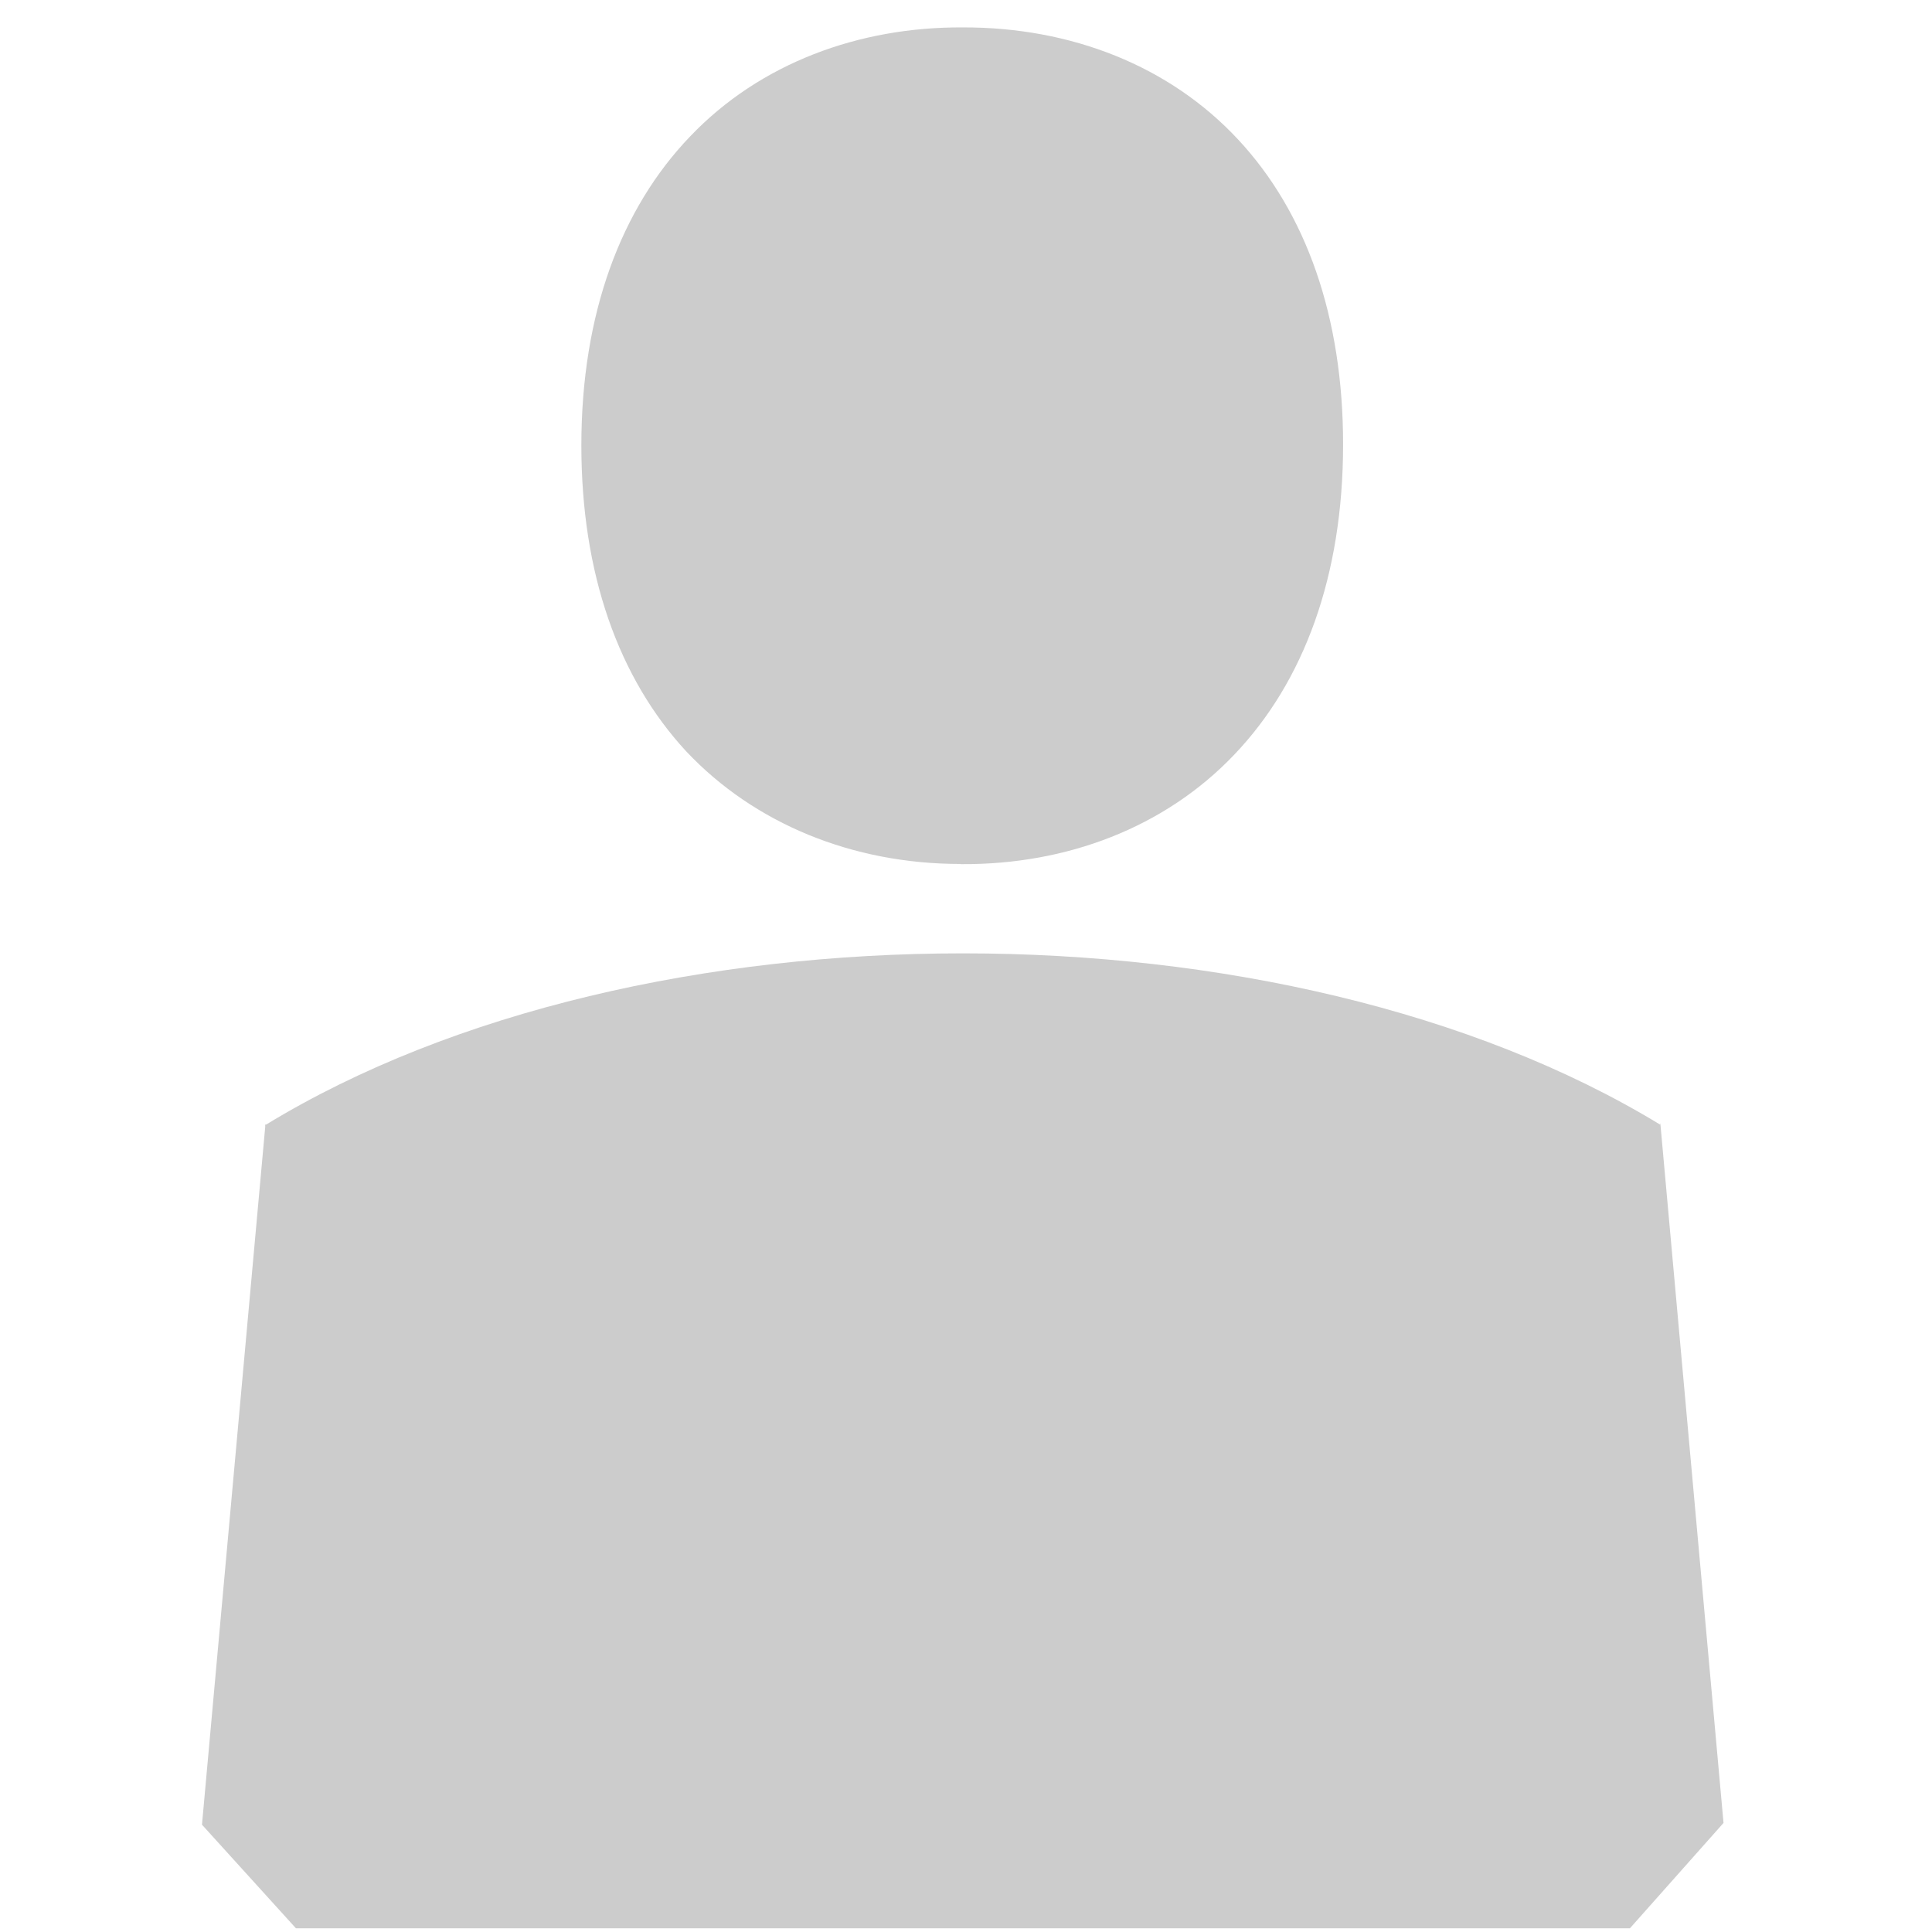
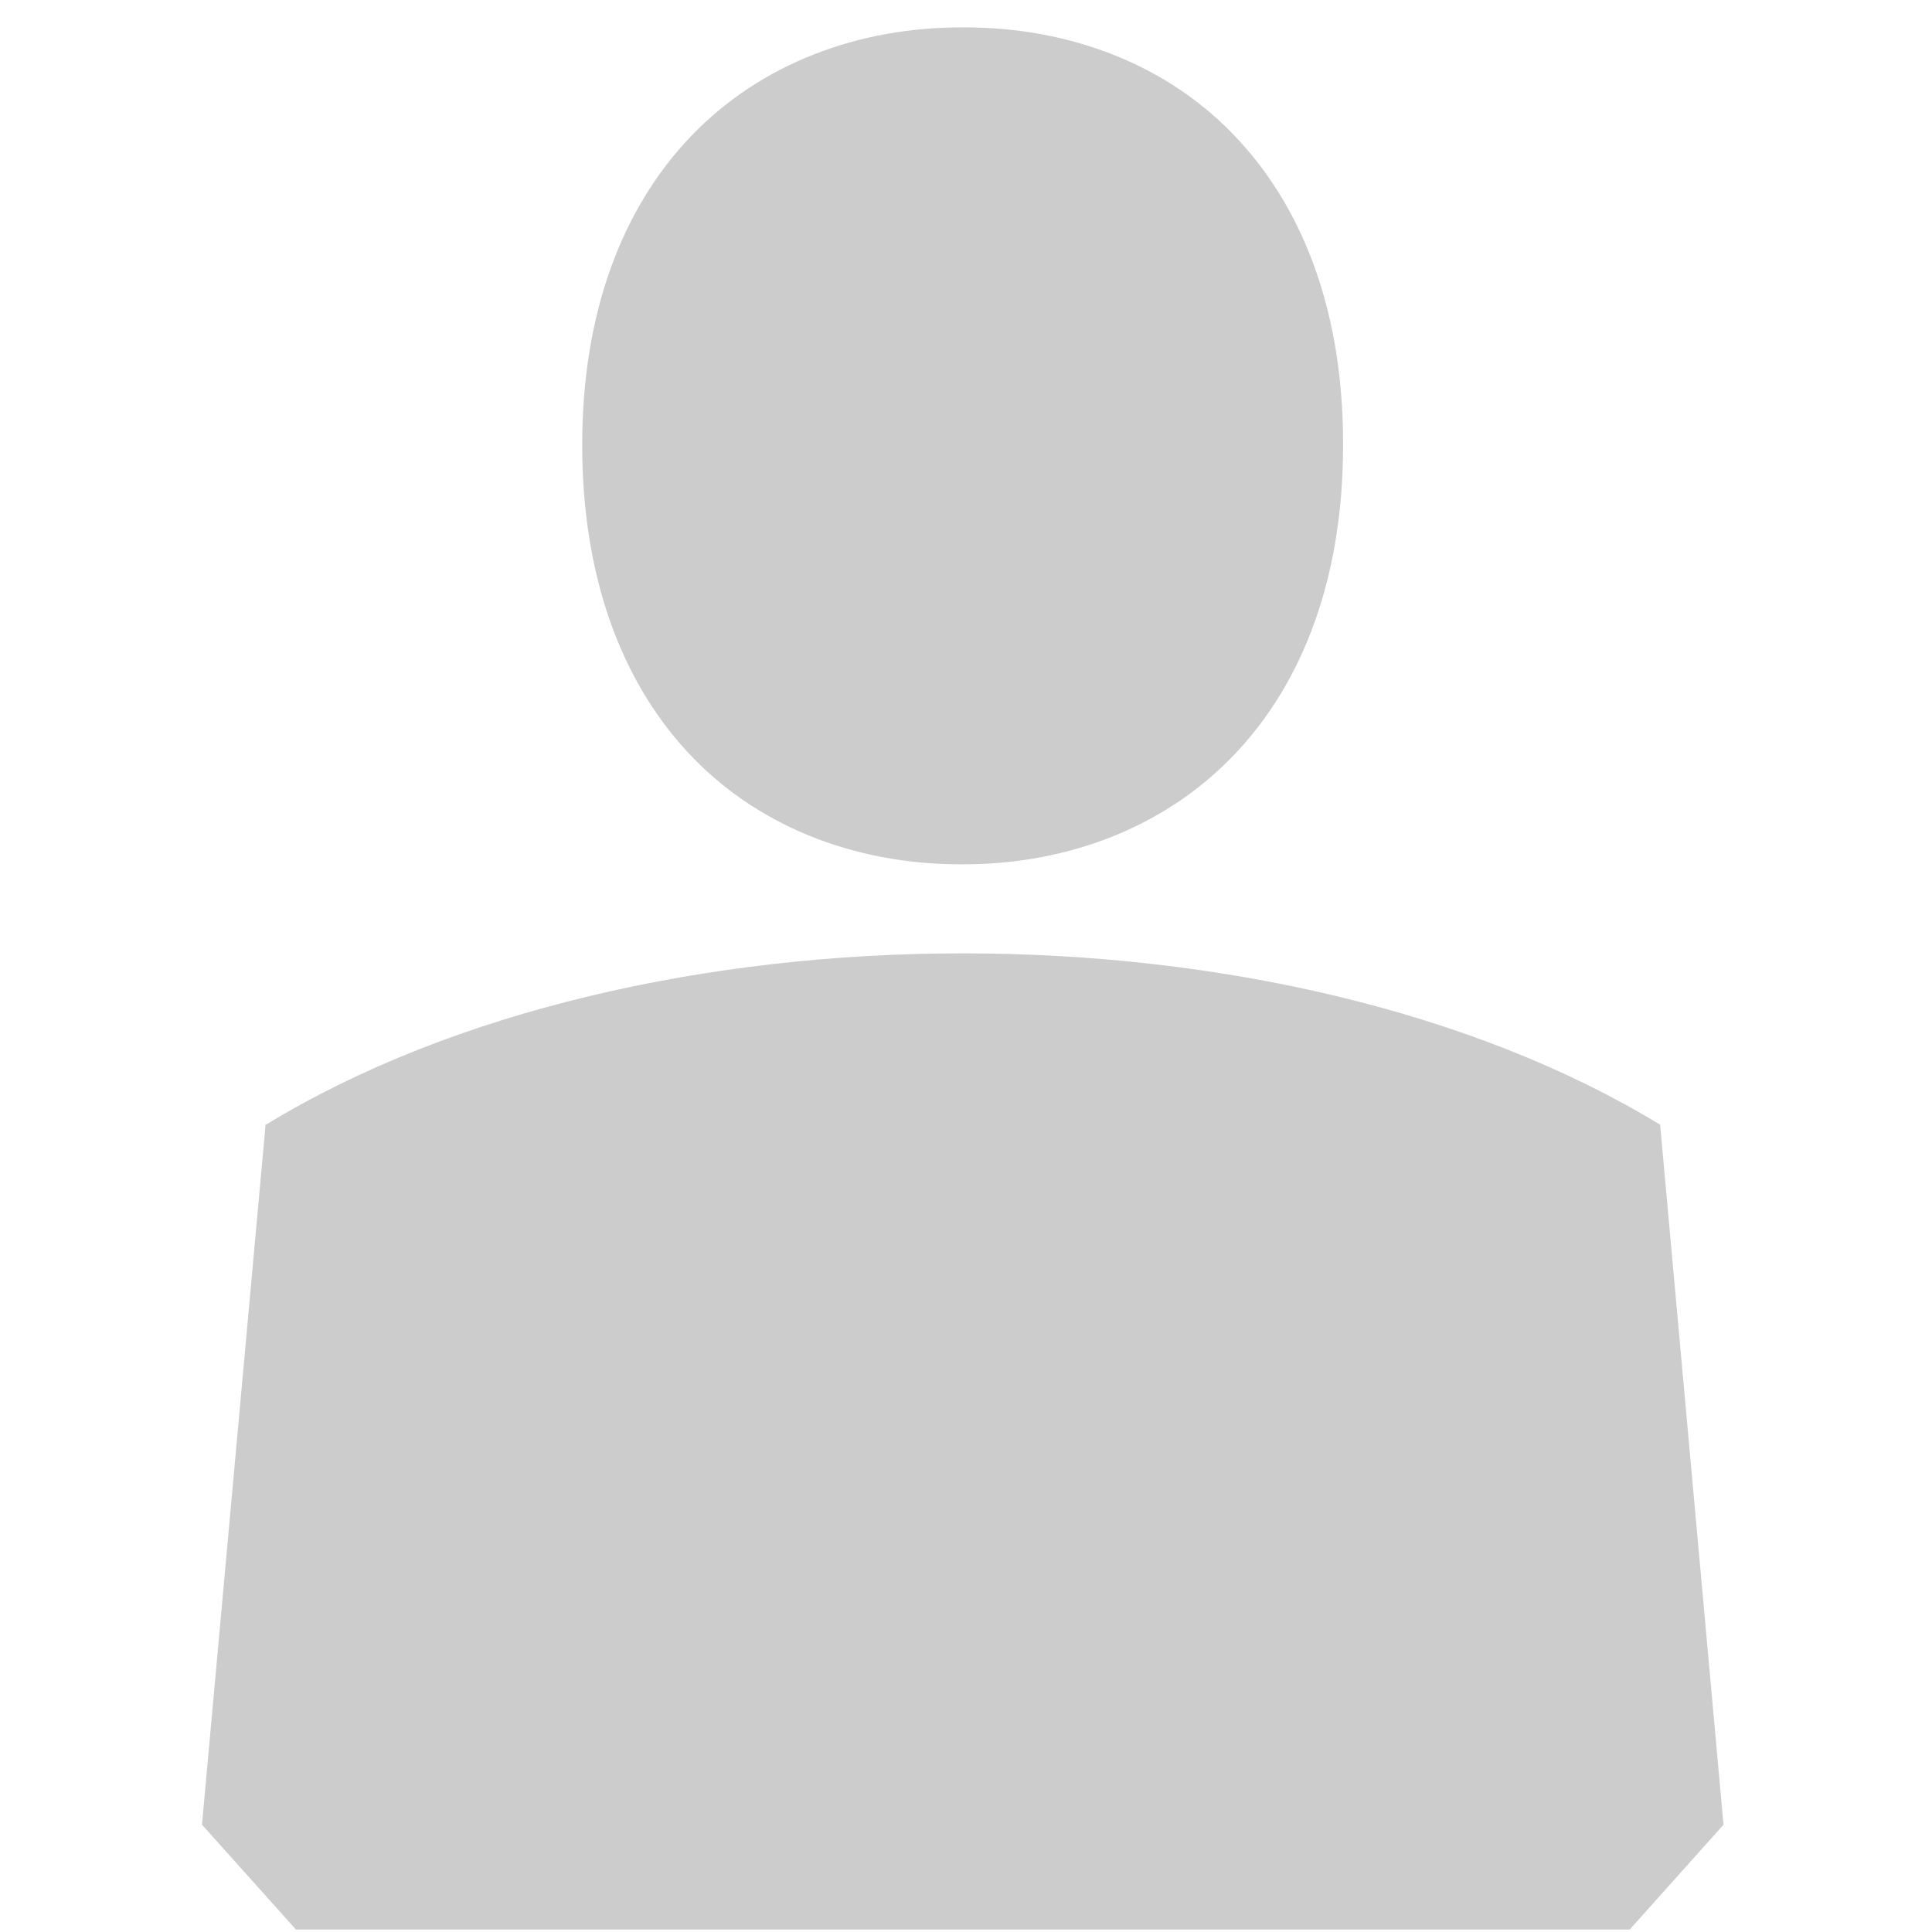
<svg xmlns="http://www.w3.org/2000/svg" width="11" height="11">
-   <path d="M5.47 4.92h.007c.595.003 1.154-.207 1.55-.623.396-.414.62-1.017.62-1.767 0-.725-.21-1.32-.598-1.736C6.66.376 6.1.154 5.48.156 4.89.153 4.327.36 3.93.776c-.394.41-.62 1.01-.62 1.76 0 .727.21 1.324.598 1.743.387.41.945.64 1.56.64zm3.982 1.483c-2.136-1.3-5.804-1.3-7.937 0H1.51v.013l-.36 3.973.535.59H9.28l.533-.6-.36-3.986z" fill="#ccc" />
+   <path d="M5.47 4.921h.007c.595.002 1.154-.208 1.55-.624.396-.414.621-1.017.62-1.767.001-.725-.211-1.32-.598-1.736-.386-.418-.947-.64-1.564-.638-.592-.003-1.153.204-1.55.619-.395.412-.621 1.011-.62 1.761 0 .727.211 1.324.597 1.743.385.418.943.642 1.557.642zm3.982 1.482h-.001c-2.135-1.3-5.803-1.3-7.936 0h-.004v.013l-.361 3.973.535.597h7.594l.534-.597-.361-3.986z" fill="#ccc" />
</svg>
